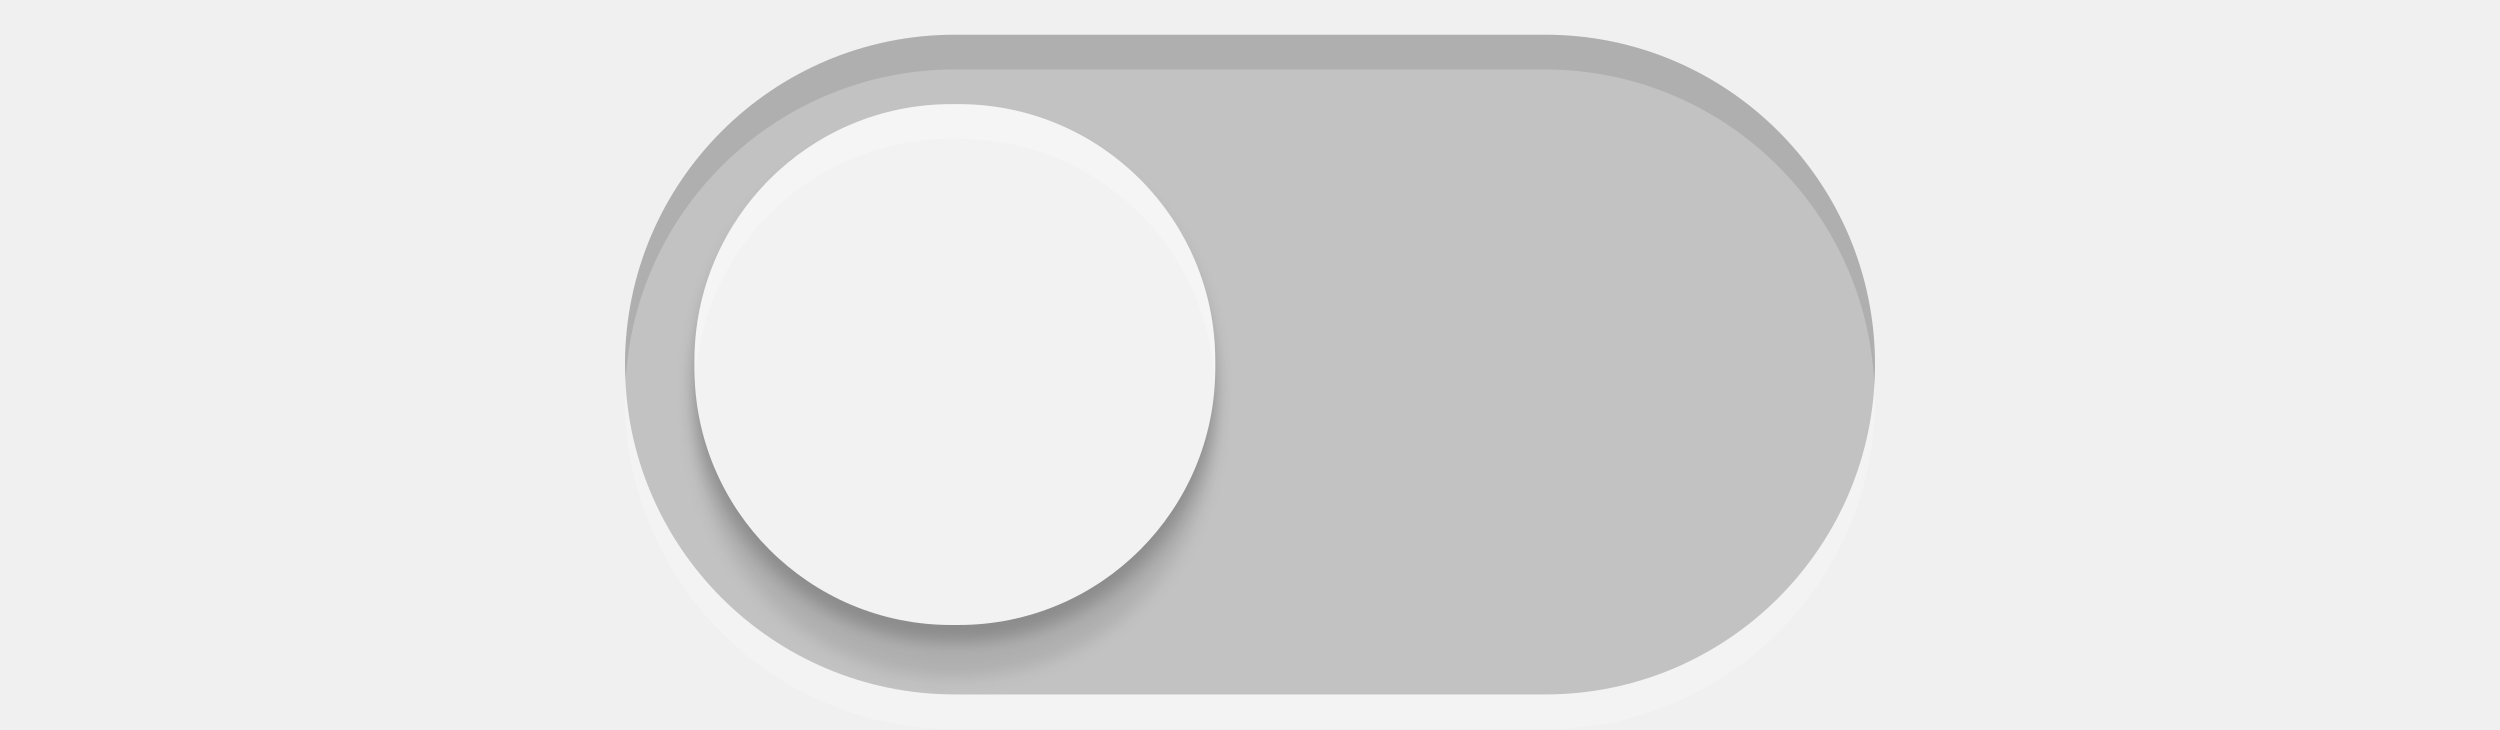
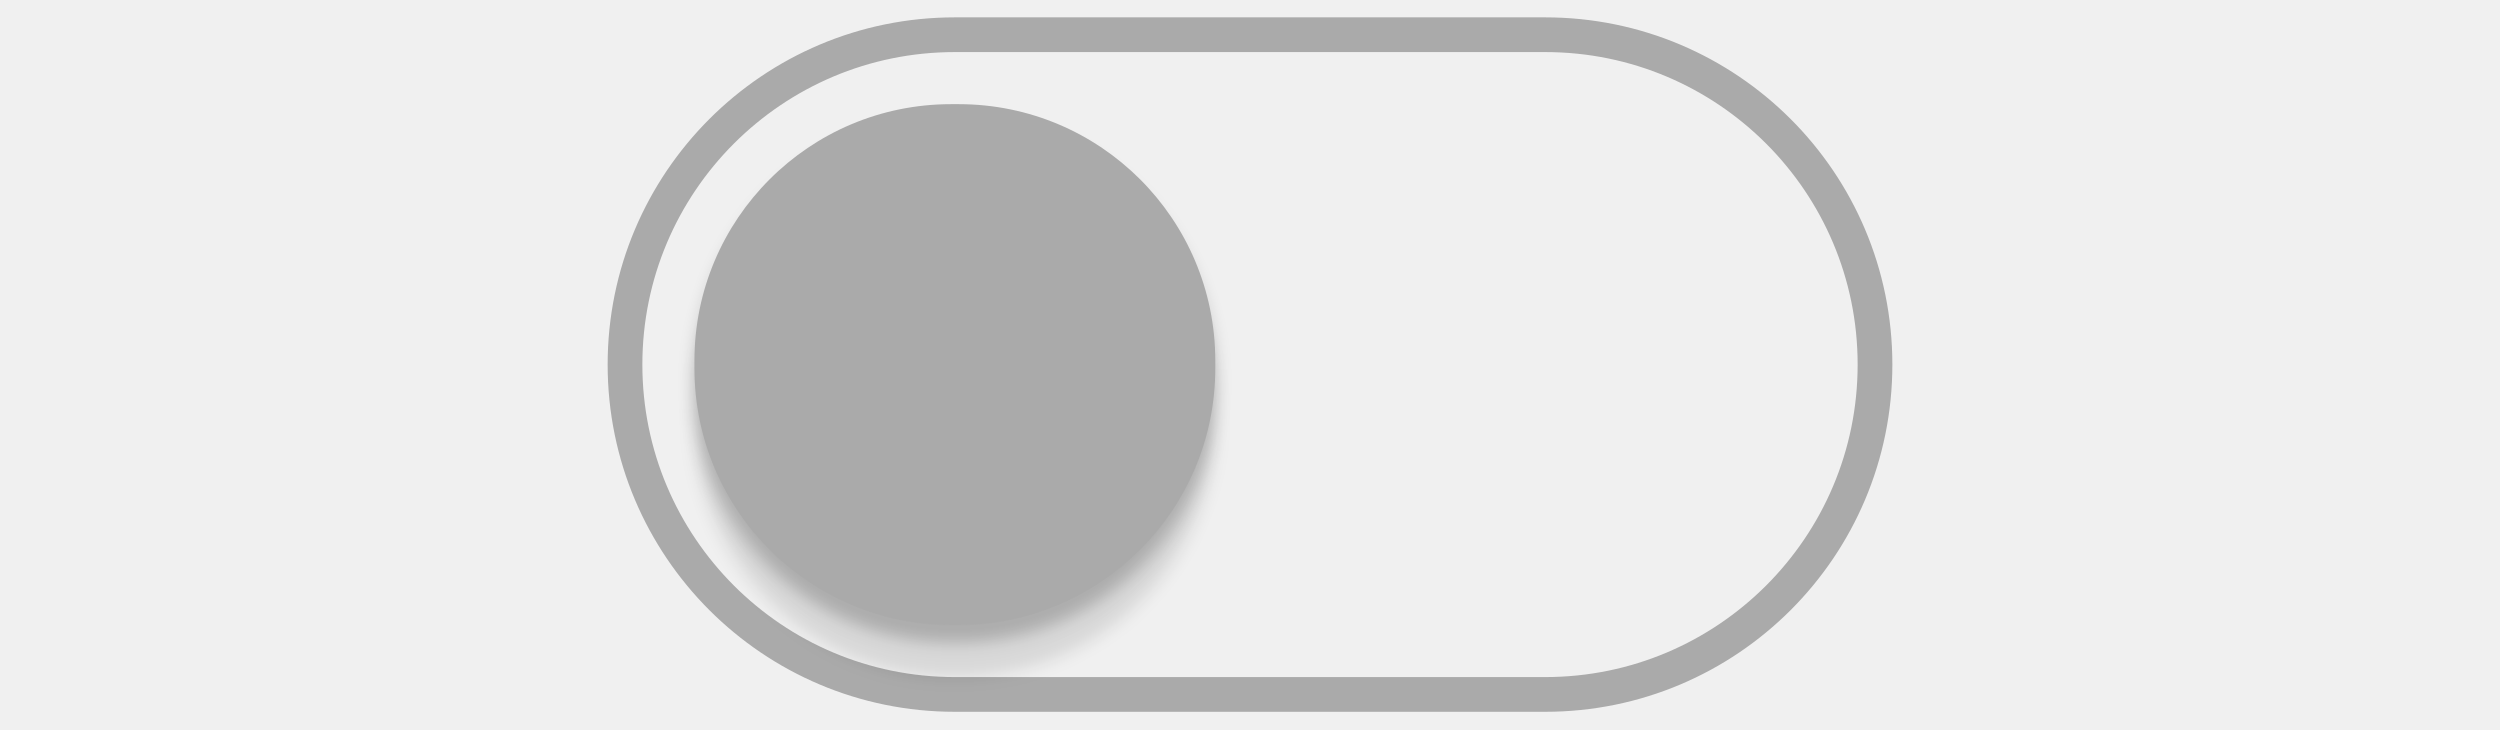
<svg xmlns="http://www.w3.org/2000/svg" xmlns:xlink="http://www.w3.org/1999/xlink" width="72" height="21" id="svg2857" version="1.1">
  <defs id="defs2859">
    <linearGradient id="linearGradient3864">
      <stop style="stop-color:#a248af;stop-opacity:1;" offset="0" id="stop3866" />
      <stop style="stop-color:#a86ab1;stop-opacity:1;" offset="1" id="stop3868" />
    </linearGradient>
    <clipPath clipPathUnits="userSpaceOnUse" id="clipPath3860">
      <rect style="opacity:0.7;color:#000000;fill:#000000;fill-opacity:1;fill-rule:nonzero;stroke:none;stroke-width:2;marker:none;visibility:visible;display:inline;overflow:visible;enable-background:new" id="rect3862" width="72" height="21" x="0" y="0" ry="10.5" />
    </clipPath>
    <linearGradient xlink:href="#linearGradient3864" id="linearGradient3870" x1="464.643" y1="783.362" x2="464.643" y2="803.362" gradientUnits="userSpaceOnUse" gradientTransform="translate(-444.6429,-782.3622)" />
    <linearGradient xlink:href="#linearGradient3864" id="linearGradient3789" gradientUnits="userSpaceOnUse" gradientTransform="translate(-444.6429,-782.3622)" x1="464.643" y1="783.362" x2="464.643" y2="803.362" />
    <linearGradient xlink:href="#linearGradient3864" id="linearGradient3808" gradientUnits="userSpaceOnUse" gradientTransform="translate(-444.6429,-782.3622)" x1="464.643" y1="783.362" x2="464.643" y2="803.362" />
    <filter style="color-interpolation-filters:sRGB" id="filter930" x="-0.036" width="1.072" y="-0.036" height="1.072">
      <feGaussianBlur stdDeviation="0.225" id="feGaussianBlur932" />
    </filter>
  </defs>
  <g id="layer1" transform="translate(-444.6429,-782.3622)">
-     <path style="fill:#ffffff;fill-opacity:0.2" d="M 18.02 10.914 A 9.5 9.5 0 0 0 18 11.5 A 9.5 9.5 0 0 0 27.5 21 L 35 21 L 37 21 L 44.5 21 A 9.5 9.5 0 0 0 54 11.5 A 9.5 9.5 0 0 0 53.98 11.086 A 9.5 9.5 0 0 1 44.5 20 L 37 20 L 35 20 L 27.5 20 A 9.5 9.5 0 0 1 18.02 10.914 z " transform="translate(444.6429,782.3622)" id="path900" />
-     <path style="fill:#c2c2c2;fill-opacity:1" d="m 472.143,783.362 a 9.5,9.5 0 0 0 -9.5,9.5 9.5,9.5 0 0 0 9.5,9.5 h 7.5 2 7.5 a 9.5,9.5 0 0 0 9.5,-9.5 9.5,9.5 0 0 0 -9.5,-9.5 h -7.5 -2 z" id="path872" />
+     <path style="fill:none;fill-opacity:1;opacity:1" d="M 18.02 10.914 A 9.5 9.5 0 0 0 18 11.5 A 9.5 9.5 0 0 0 27.5 21 L 35 21 L 37 21 L 44.5 21 A 9.5 9.5 0 0 0 54 11.5 A 9.5 9.5 0 0 0 53.98 11.086 A 9.5 9.5 0 0 1 44.5 20 L 37 20 L 35 20 L 27.5 20 A 9.5 9.5 0 0 1 18.02 10.914 z " transform="translate(444.6429,782.3622)" id="path900" />
+     <path style="fill:none;fill-opacity:0.576;stroke:#aaaaaa;stroke-opacity:1" d="m 472.143,783.362 a 9.5,9.5 0 0 0 -9.5,9.5 9.5,9.5 0 0 0 9.5,9.5 h 7.5 2 7.5 a 9.5,9.5 0 0 0 9.5,-9.5 9.5,9.5 0 0 0 -9.5,-9.5 h -7.5 -2 z" id="path872" />
    <rect style="color:#000000;display:inline;overflow:visible;visibility:visible;opacity:1;fill:#000000;fill-opacity:0.1;fill-rule:nonzero;stroke:none;stroke-width:1.765;stroke-opacity:1;marker:none;filter:url(#filter930);enable-background:new" id="rect934" width="15" height="15" x="464.643" y="786.862" ry="7.392" />
    <rect ry="7.392" y="785.862" x="464.643" height="15" width="15" id="rect912" style="color:#000000;display:inline;overflow:visible;visibility:visible;opacity:1;fill:#000000;fill-opacity:0.2;fill-rule:nonzero;stroke:none;stroke-width:1.765;stroke-opacity:1;marker:none;filter:url(#filter930);enable-background:new" />
-     <rect style="color:#000000;display:inline;overflow:visible;visibility:visible;opacity:1;fill:#f2f2f2;fill-opacity:1;fill-rule:nonzero;stroke:none;stroke-width:1.765;stroke-opacity:1;marker:none;enable-background:new" id="rect3872" width="15" height="15" x="464.643" y="785.362" ry="7.392" />
-     <path style="fill:#000000;fill-opacity:0.1" d="M 27.5 1 A 9.5 9.5 0 0 0 18 10.5 A 9.5 9.5 0 0 0 18.02 10.914 A 9.5 9.5 0 0 1 27.5 2 L 35 2 L 37 2 L 44.5 2 A 9.5 9.5 0 0 1 53.98 11.086 A 9.5 9.5 0 0 0 54 10.5 A 9.5 9.5 0 0 0 44.5 1 L 37 1 L 35 1 L 27.5 1 z " transform="translate(444.6429,782.3622)" id="path902" />
-     <path style="color:#000000;display:inline;overflow:visible;visibility:visible;opacity:1;fill:#ffffff;fill-opacity:0.2;fill-rule:nonzero;stroke:none;stroke-width:1.765;stroke-opacity:1;marker:none;enable-background:new" d="m 472.035,785.362 c -4.095,0 -7.393,3.297 -7.393,7.393 v 0.215 c 0,0.133 0.013,0.262 0.019,0.393 0.204,-3.91 3.41,-7 7.373,-7 h 0.215 c 3.963,0 7.169,3.09 7.373,7 0.007,-0.131 0.019,-0.26 0.019,-0.393 v -0.215 c 0,-4.095 -3.297,-7.393 -7.393,-7.393 z" id="rect936" />
+     <rect style="color:#000000;display:inline;overflow:visible;visibility:visible;opacity:1;fill:#aaaaaa;fill-opacity:1;fill-rule:nonzero;stroke:none;stroke-width:1.765;stroke-opacity:1;marker:none;enable-background:new" id="rect3872" width="15" height="15" x="464.643" y="785.362" ry="7.392" />
+     <path style="fill:none;fill-opacity:1" d="M 27.5 1 A 9.5 9.5 0 0 0 18 10.5 A 9.5 9.5 0 0 0 18.02 10.914 A 9.5 9.5 0 0 1 27.5 2 L 35 2 L 37 2 L 44.5 2 A 9.5 9.5 0 0 1 53.98 11.086 A 9.5 9.5 0 0 0 54 10.5 A 9.5 9.5 0 0 0 44.5 1 L 37 1 L 35 1 L 27.5 1 z " transform="translate(444.6429,782.3622)" id="path902" />
+     <path style="color:#000000;display:inline;overflow:visible;visibility:visible;opacity:1;fill:none;fill-opacity:0.2;fill-rule:nonzero;stroke:none;stroke-width:1.765;stroke-opacity:1;marker:none;enable-background:new" d="m 472.035,785.362 c -4.095,0 -7.393,3.297 -7.393,7.393 v 0.215 c 0,0.133 0.013,0.262 0.019,0.393 0.204,-3.91 3.41,-7 7.373,-7 h 0.215 c 3.963,0 7.169,3.09 7.373,7 0.007,-0.131 0.019,-0.26 0.019,-0.393 v -0.215 c 0,-4.095 -3.297,-7.393 -7.393,-7.393 z" id="rect936" />
  </g>
</svg>
